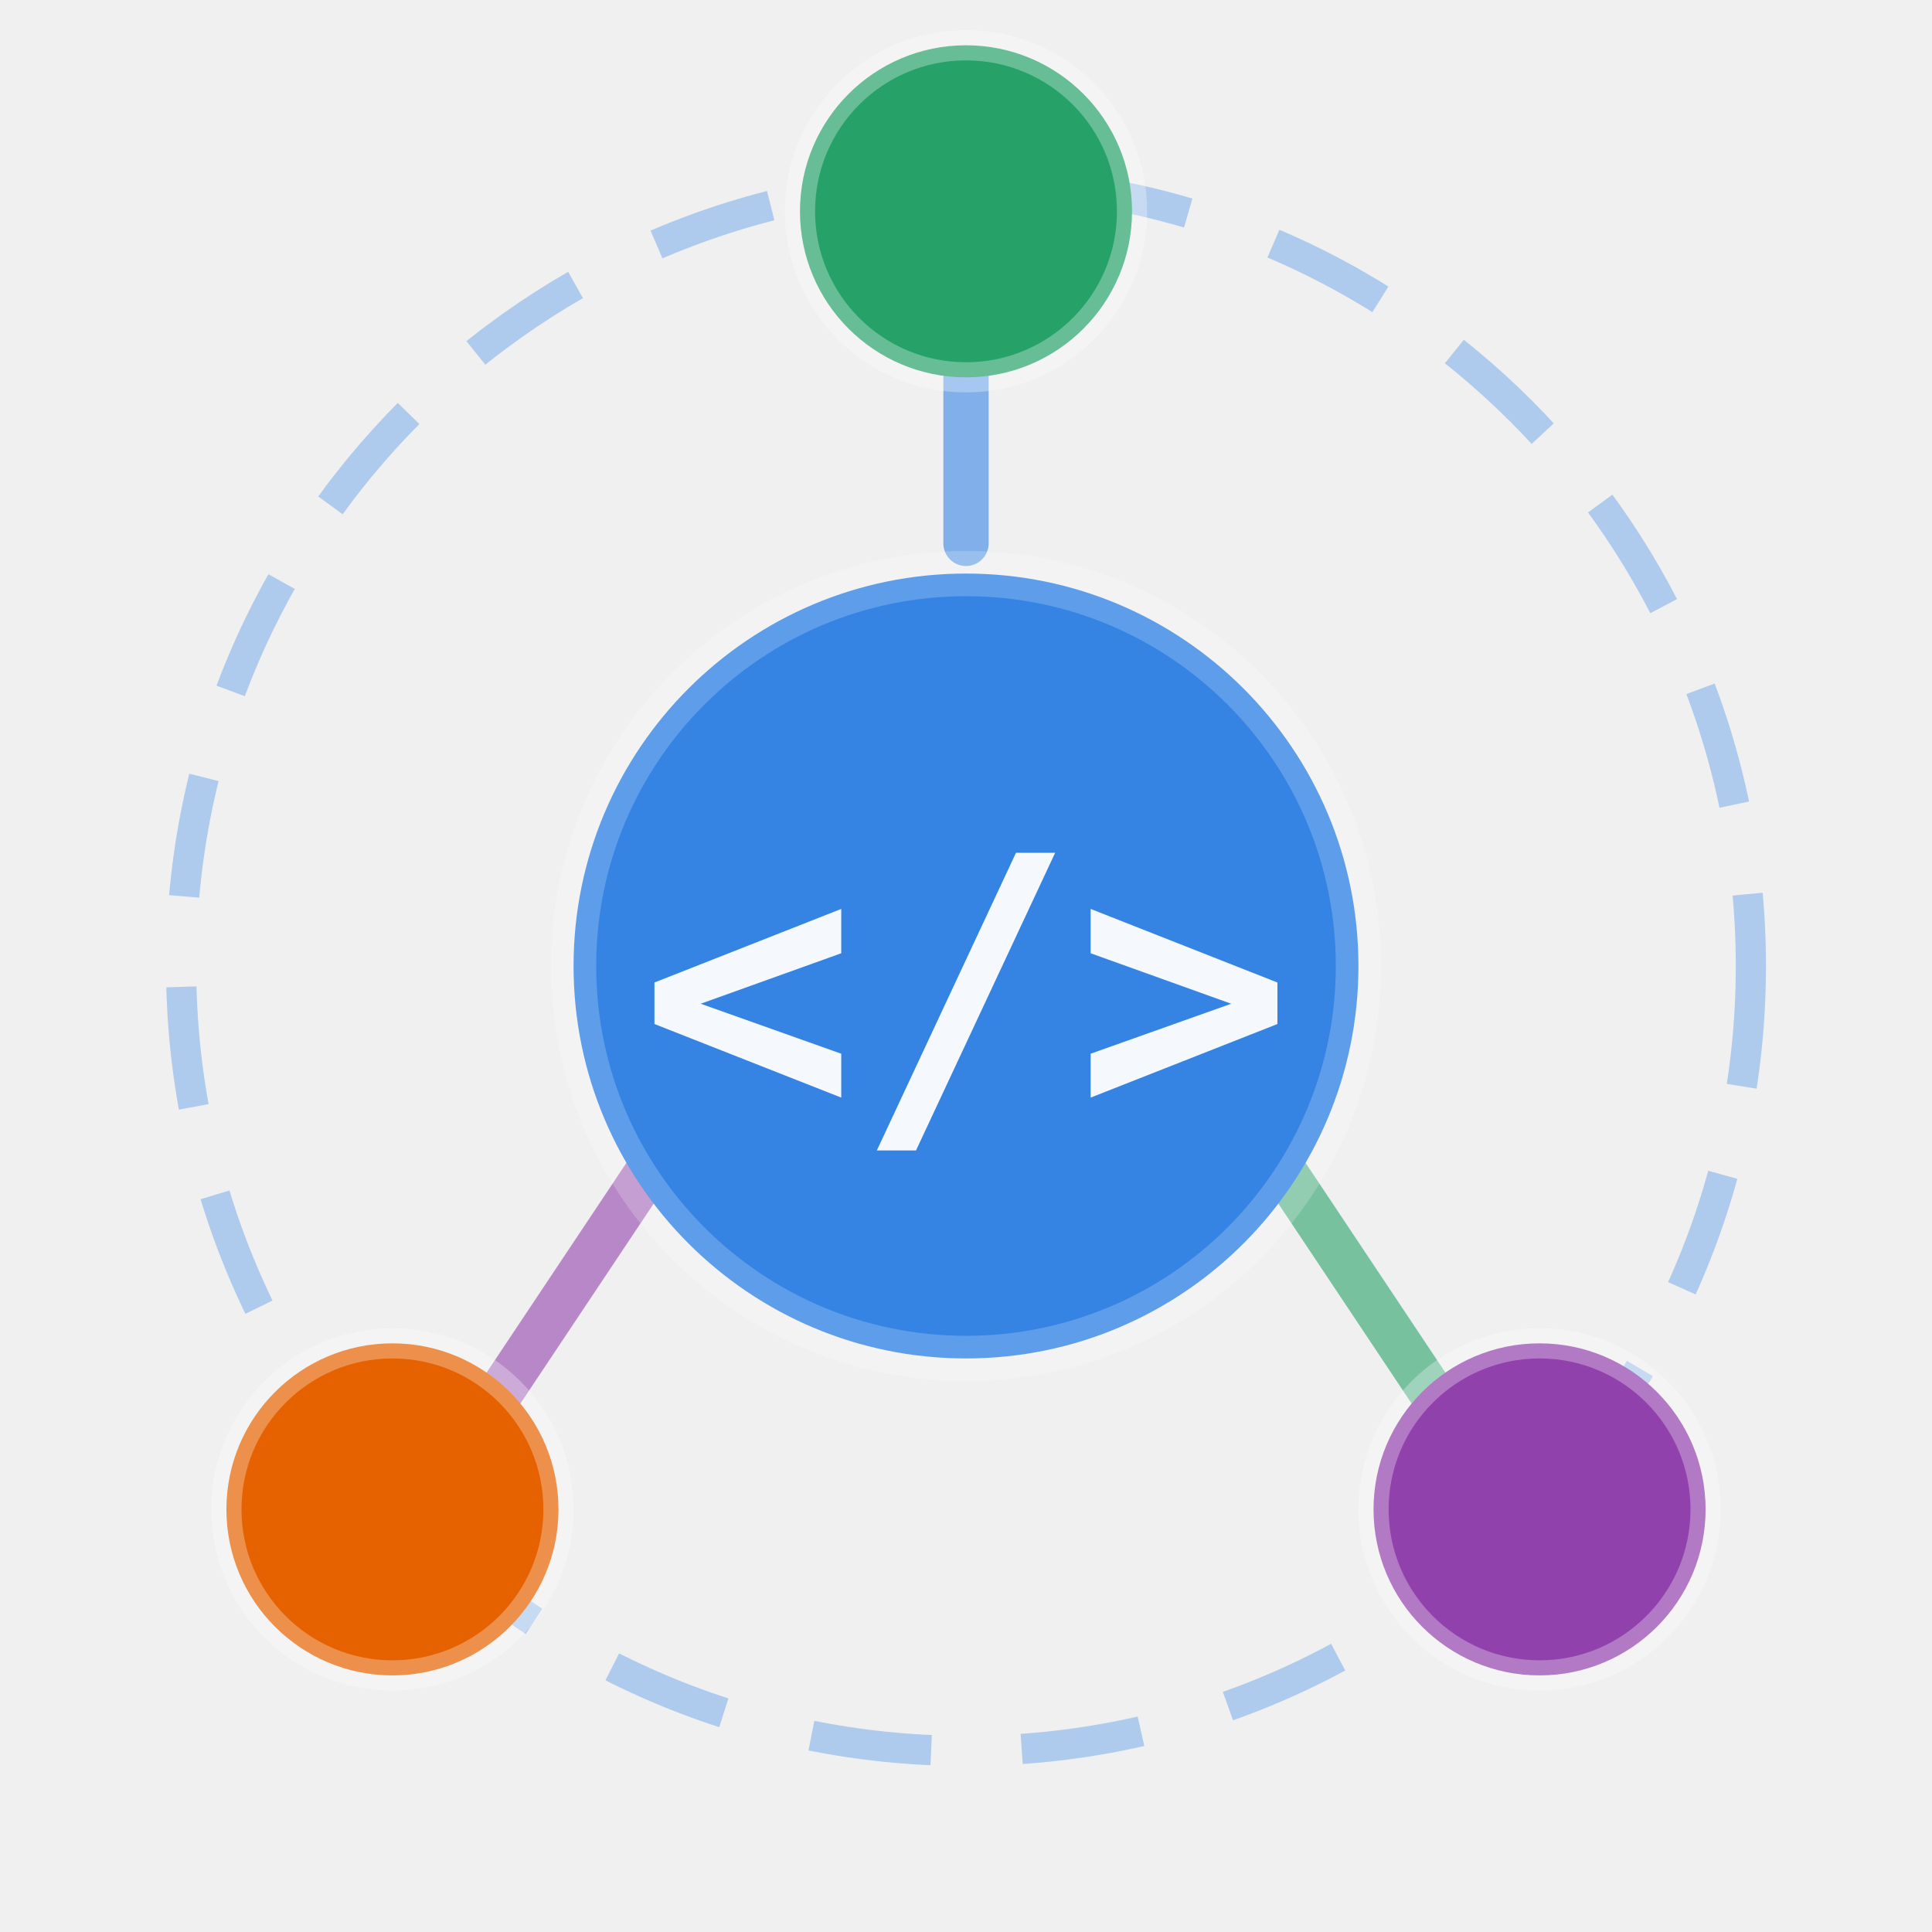
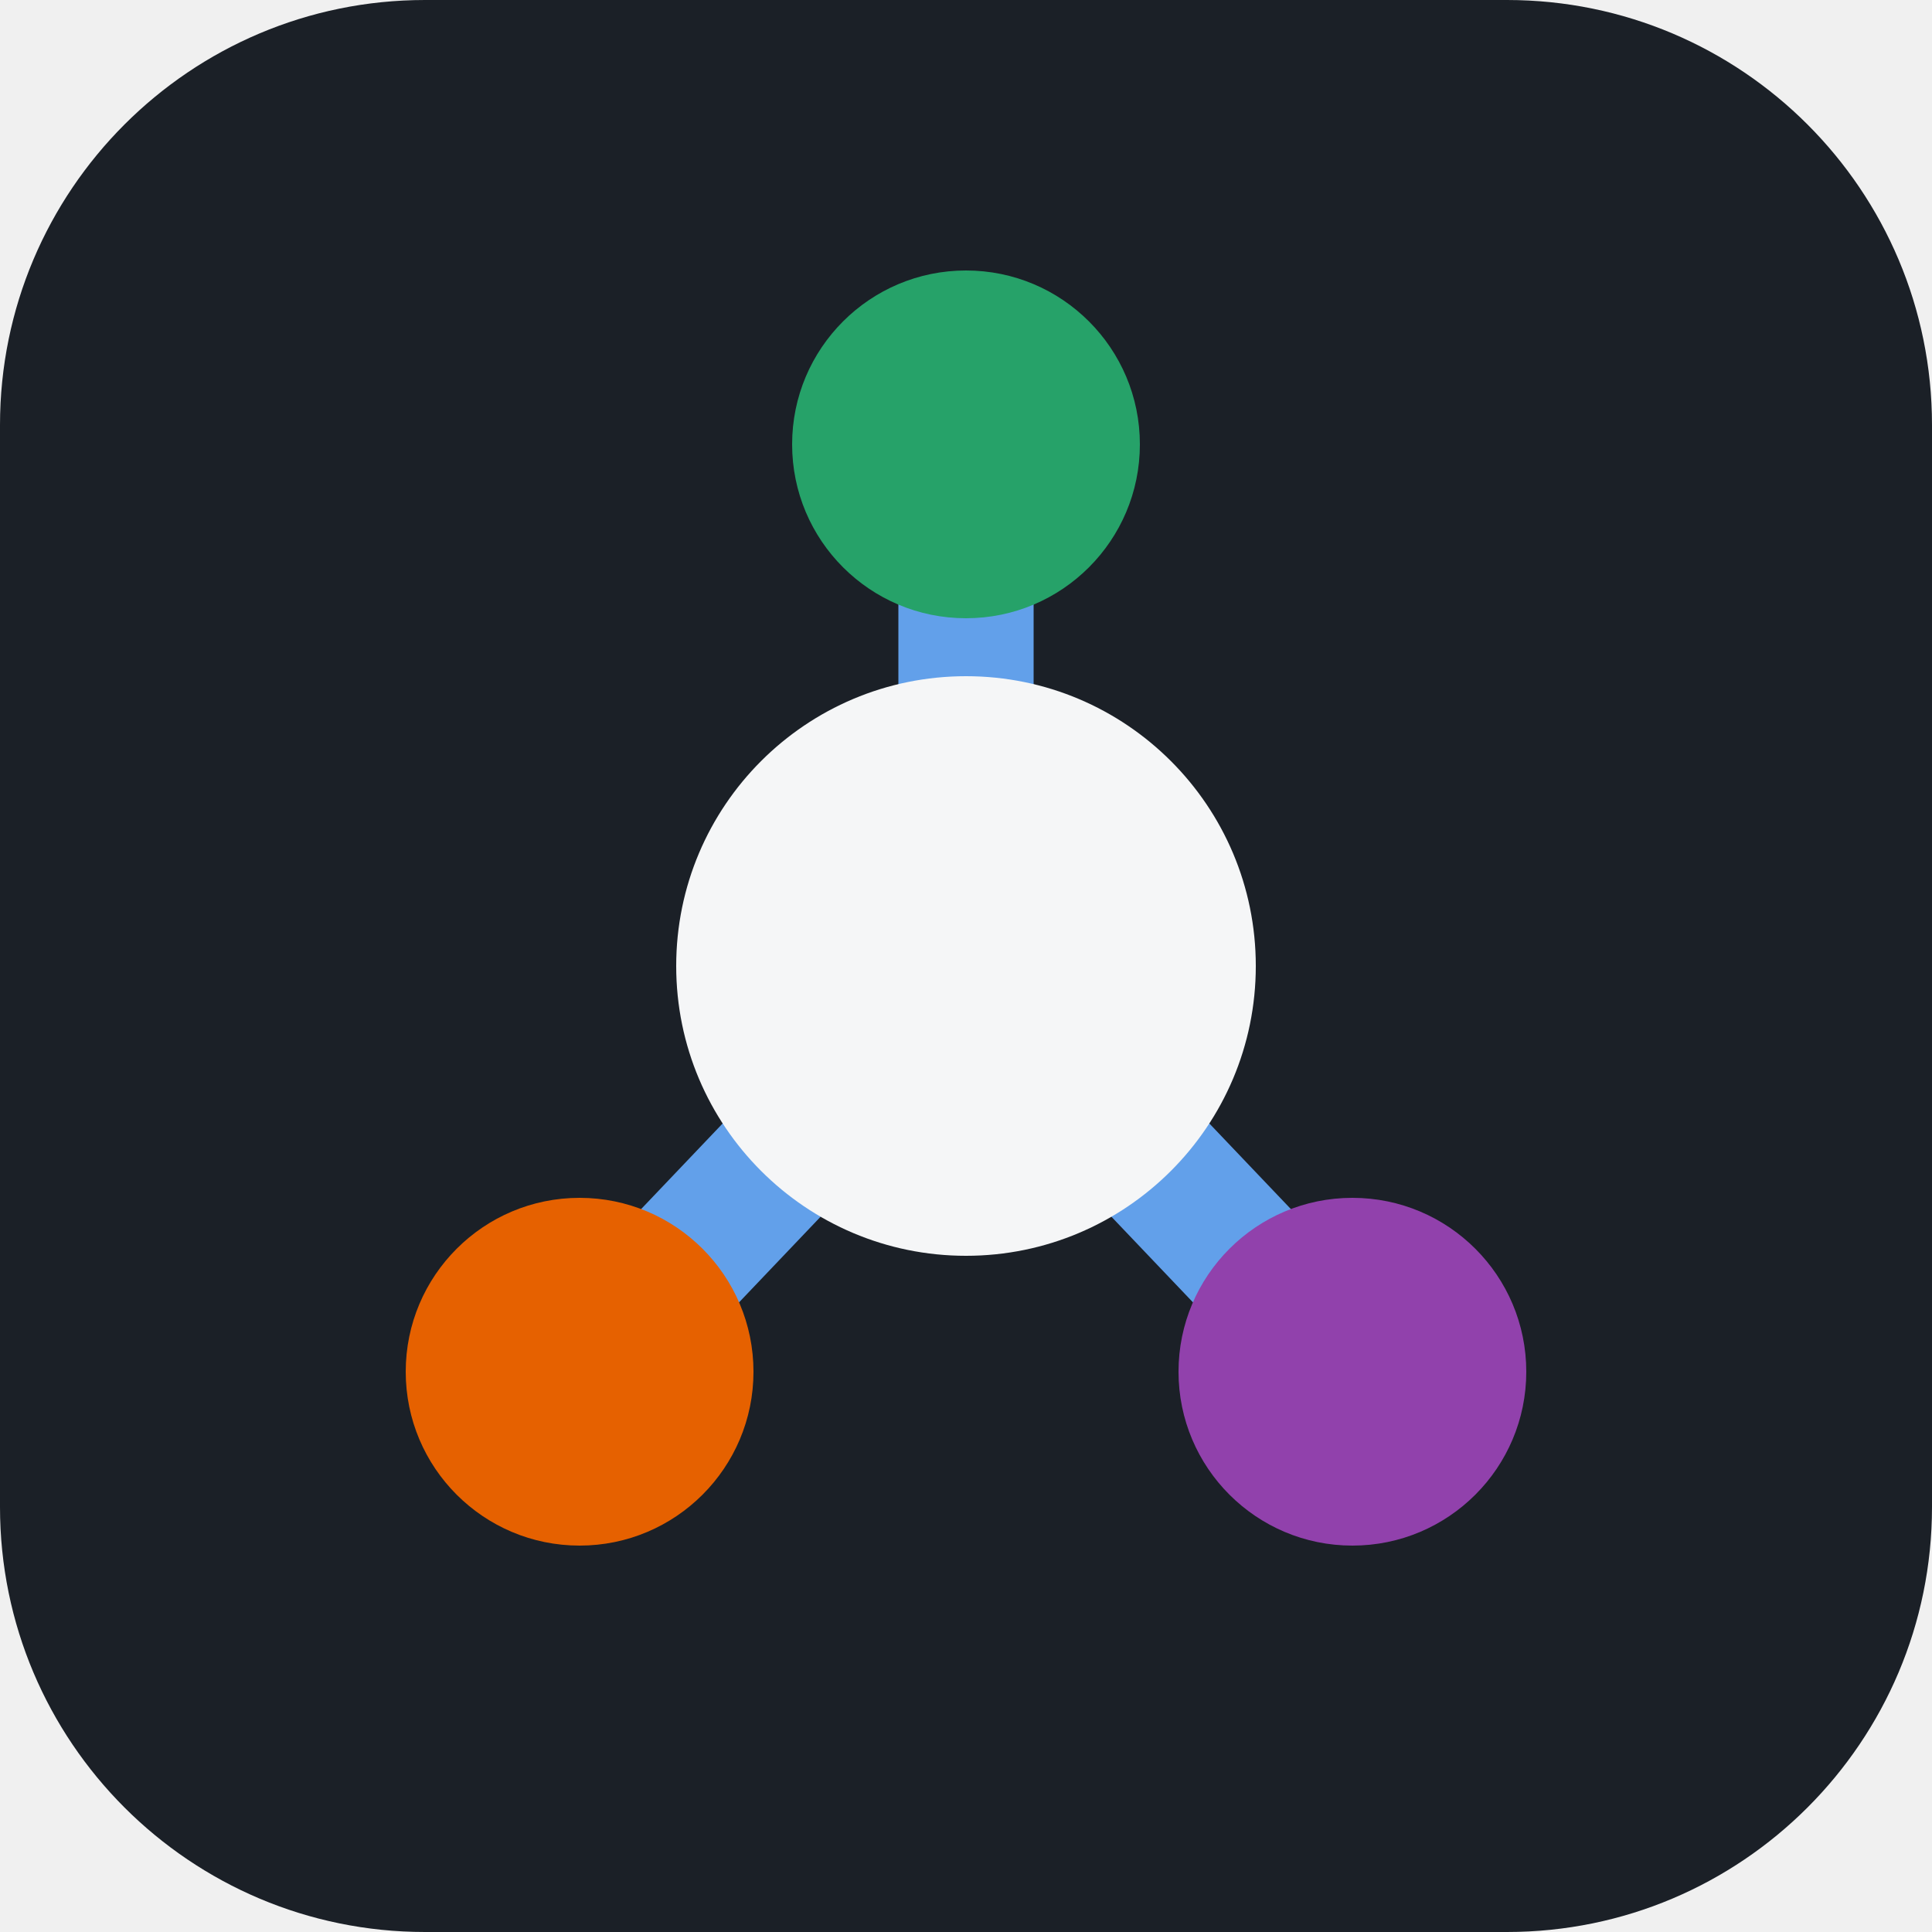
- <svg xmlns="http://www.w3.org/2000/svg" width="64" height="64" viewBox="0 0 64 64" fill="none">
-   <circle cx="32" cy="32" r="26" stroke="#3584e4" stroke-width="1" stroke-dasharray="4 3" opacity="0.35" />
-   <line x1="32" y1="18" x2="32" y2="10" stroke="#3584e4" stroke-width="1.5" stroke-linecap="round" opacity="0.6" />
-   <line x1="42" y1="38" x2="48" y2="47" stroke="#26a269" stroke-width="1.5" stroke-linecap="round" opacity="0.6" />
-   <line x1="22" y1="38" x2="16" y2="47" stroke="#9141ac" stroke-width="1.5" stroke-linecap="round" opacity="0.6" />
-   <circle cx="32" cy="32" r="13" fill="#3584e4" />
-   <circle cx="32" cy="32" r="13" stroke="white" stroke-width="1.5" opacity="0.2" />
-   <text x="32" y="37" text-anchor="middle" font-size="12" font-weight="700" font-family="monospace" fill="white" opacity="0.95">&lt;/&gt;</text>
-   <circle cx="32" cy="7" r="5.5" fill="#26a269" />
-   <circle cx="32" cy="7" r="5.5" stroke="white" stroke-width="1" opacity="0.3" />
-   <circle cx="51" cy="50" r="5.5" fill="#9141ac" />
-   <circle cx="51" cy="50" r="5.5" stroke="white" stroke-width="1" opacity="0.3" />
-   <circle cx="13" cy="50" r="5.5" fill="#e66100" />
-   <circle cx="13" cy="50" r="5.5" stroke="white" stroke-width="1" opacity="0.3" />
+ <svg xmlns="http://www.w3.org/2000/svg" width="64" height="64" viewBox="0 0 100 100" fill="none">
+   <rect width="100" height="100" rx="22" fill="#1b2027" />
+   <line x1="50" y1="50" x2="50" y2="23" stroke="#62a0ea" stroke-width="7" stroke-linecap="round" />
+   <line x1="50" y1="50" x2="70" y2="71" stroke="#62a0ea" stroke-width="7" stroke-linecap="round" />
+   <line x1="50" y1="50" x2="30" y2="71" stroke="#62a0ea" stroke-width="7" stroke-linecap="round" />
+   <circle cx="50" cy="50" r="15" fill="#f5f6f7" />
+   <circle cx="50" cy="23" r="9" fill="#26a269" />
+   <circle cx="70" cy="71" r="9" fill="#9141ac" />
+   <circle cx="30" cy="71" r="9" fill="#e66100" />
</svg>
